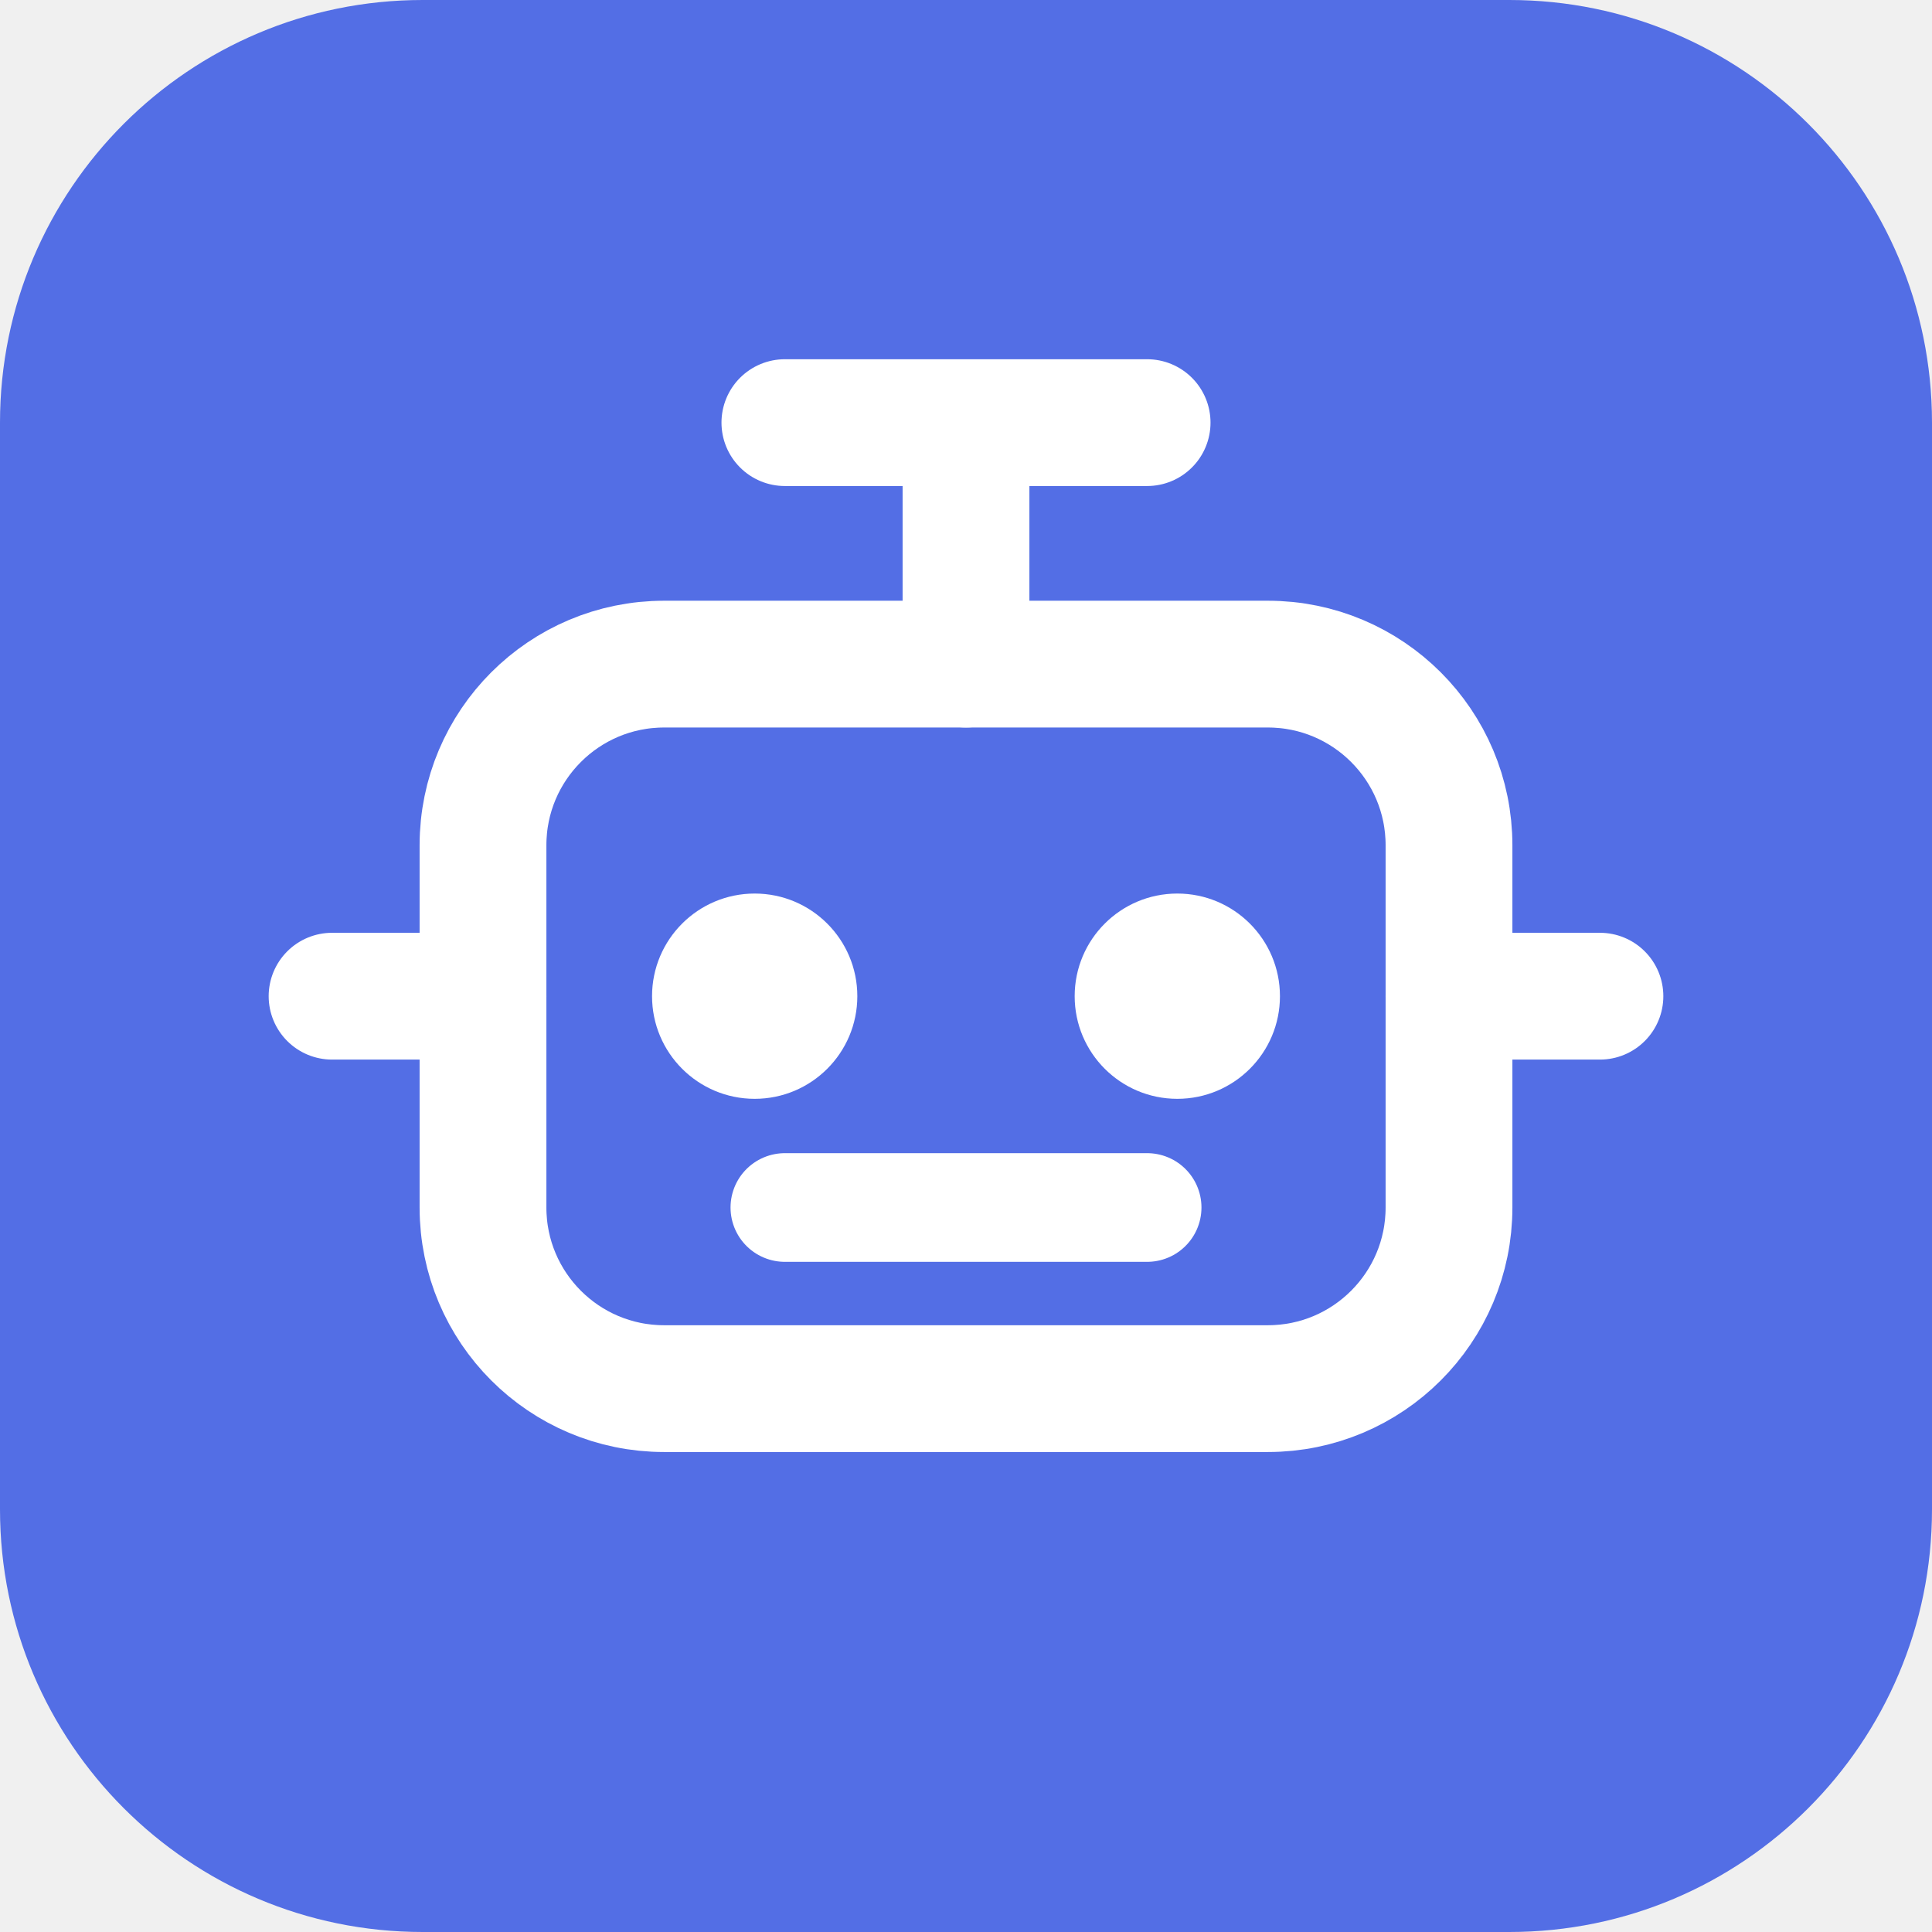
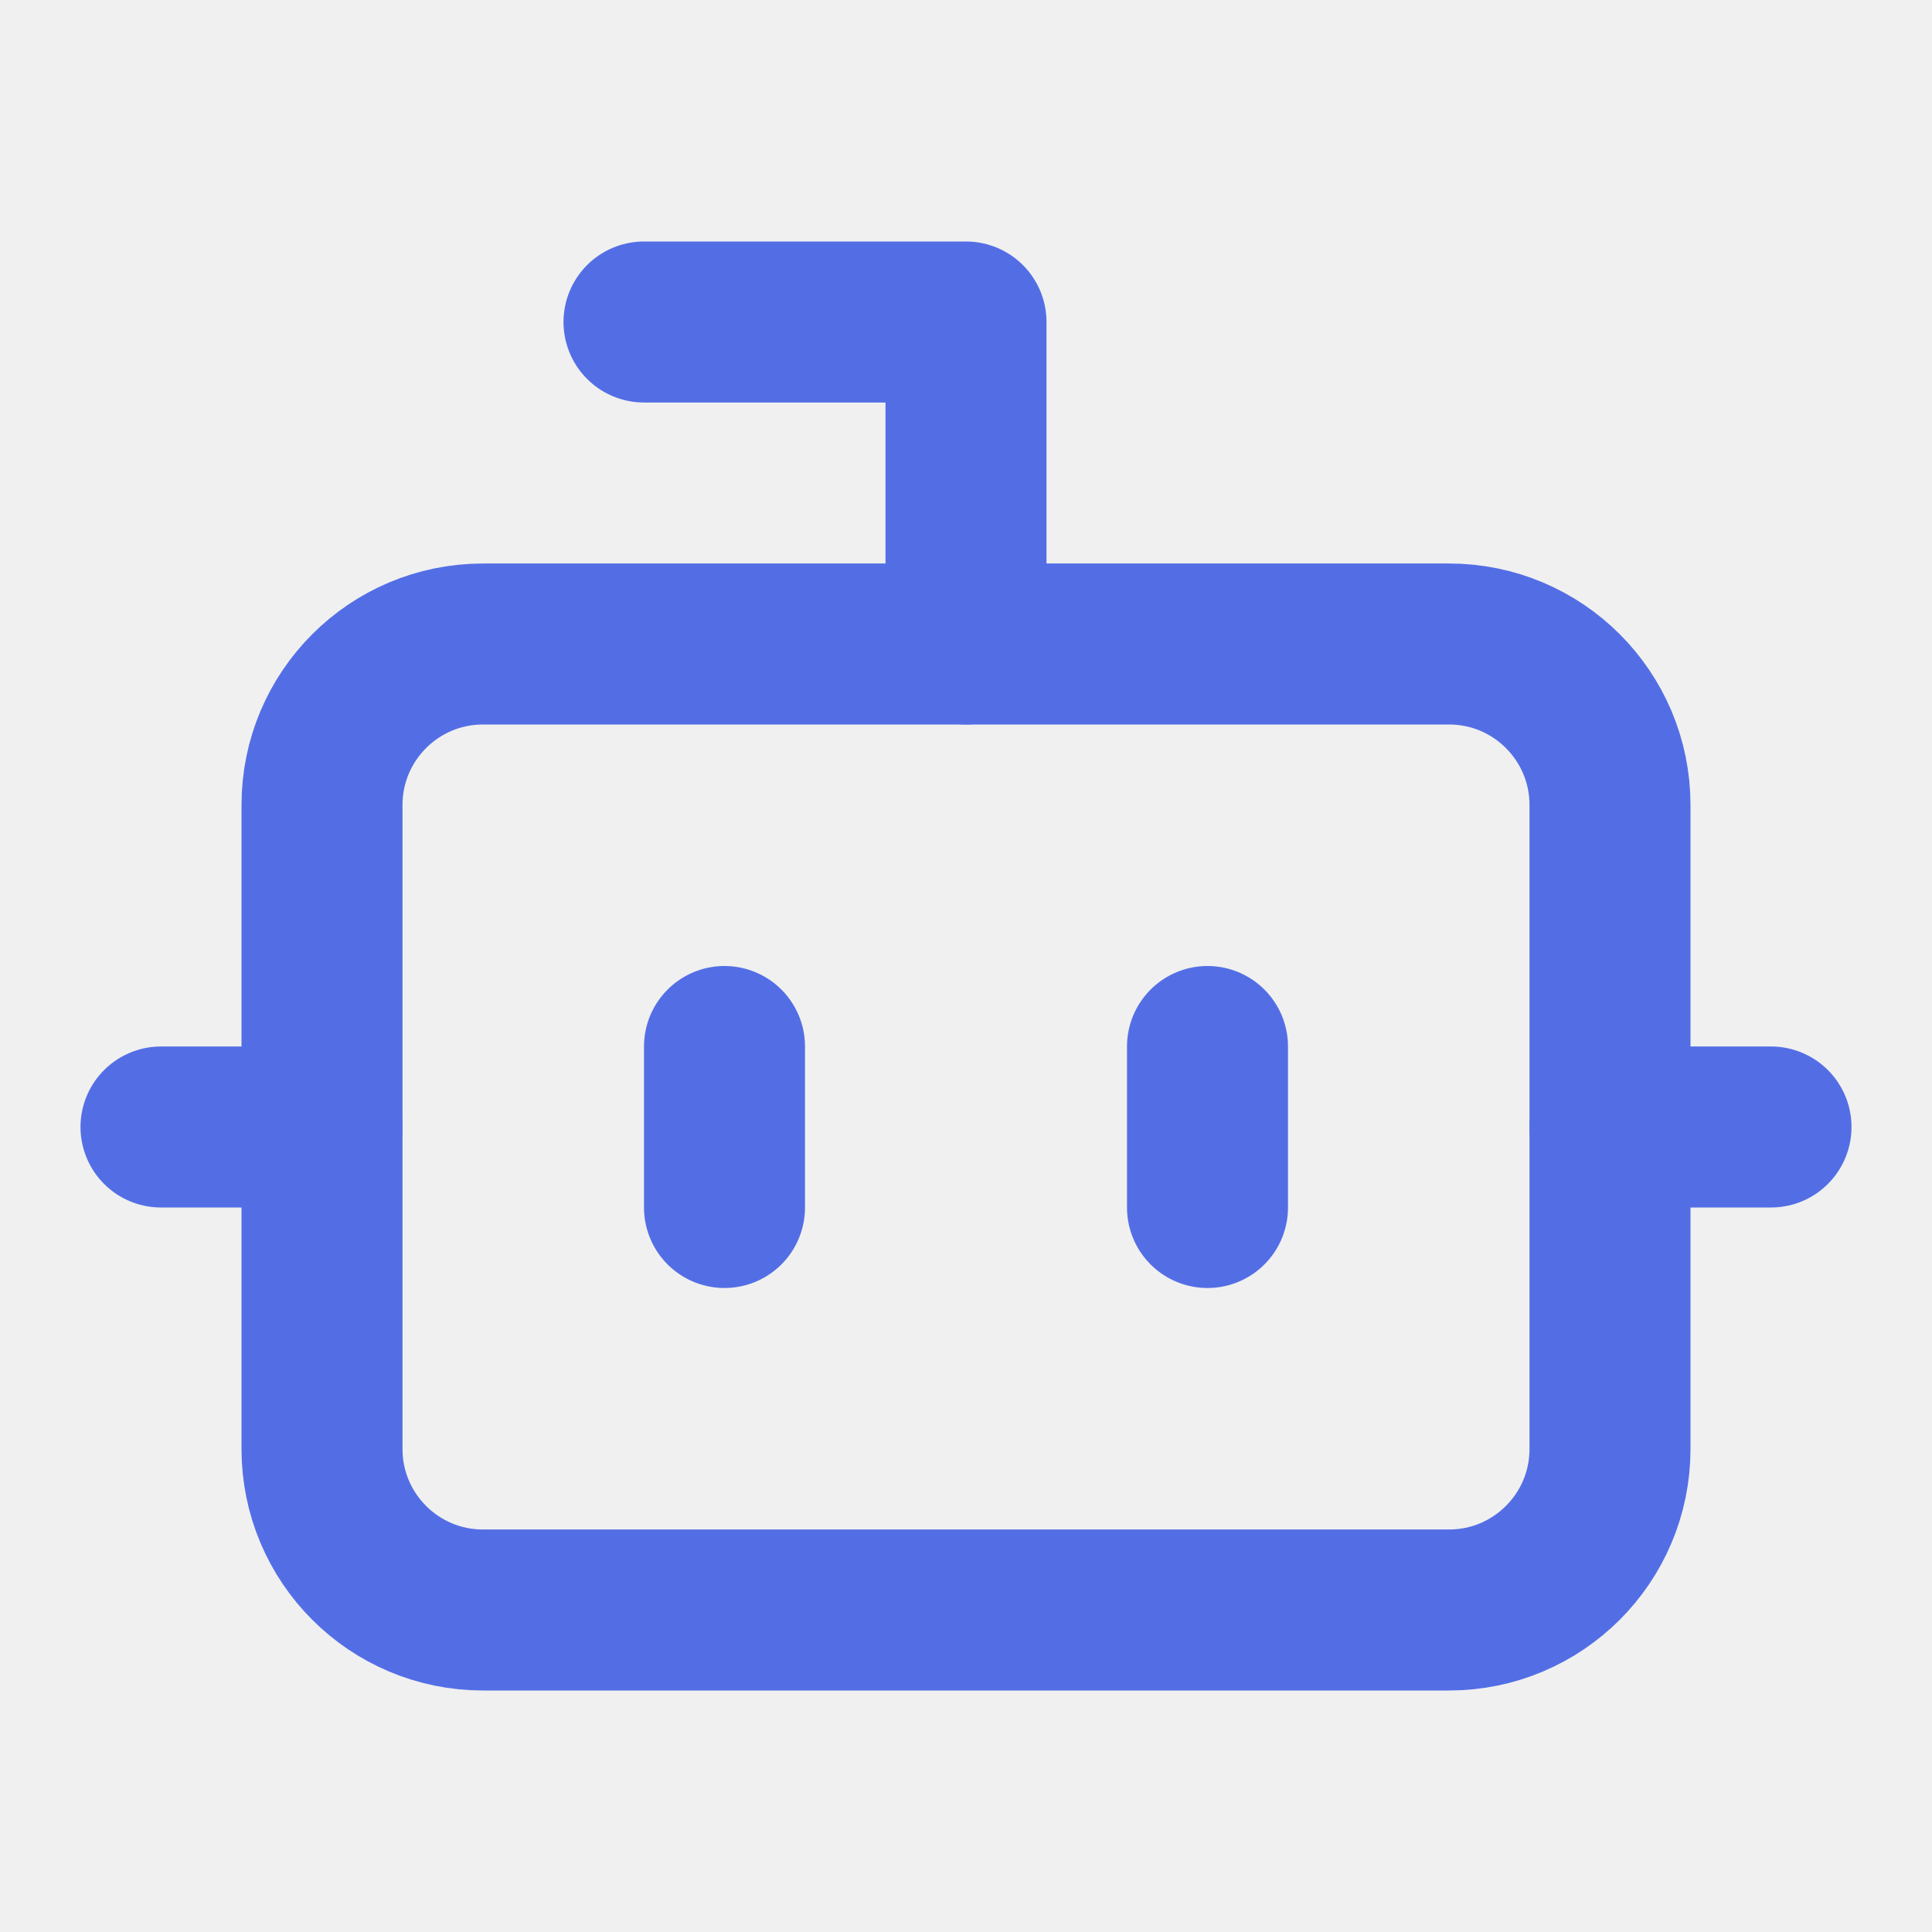
- <svg xmlns="http://www.w3.org/2000/svg" viewBox="0 0 32 32">
-   <rect width="32" height="32" rx="7" fill="#536ee5" />
-   <g fill="none" stroke="#fff" stroke-width="2.1" stroke-linejoin="round" stroke-linecap="round">
-     <rect x="8" y="11" width="16" height="12" rx="3" />
-     <path d="M16 11V7M13 7h6" />
-     <path d="M5.5 16.5H8M24 16.5h2.5" />
-   </g>
-   <circle cx="12.5" cy="16.5" r="1.7" fill="#fff" />
-   <circle cx="19.5" cy="16.5" r="1.7" fill="#fff" />
-   <path d="M13 20h6" stroke="#fff" stroke-width="1.8" stroke-linecap="round" fill="none" />
+ <svg xmlns="http://www.w3.org/2000/svg" class="lucide lucide-bot" width="24" height="24" viewBox="0 0 24 24" fill="none" stroke="#536ee5" stroke-width="2" stroke-linecap="round" stroke-linejoin="round">
+   <path d="M12 8V4H8" />
+   <rect width="16" height="12" x="4" y="8" rx="2" />
+   <path d="M2 14h2" />
+   <path d="M20 14h2" />
+   <path d="M15 13v2" />
+   <path d="M9 13v2" />
</svg>
